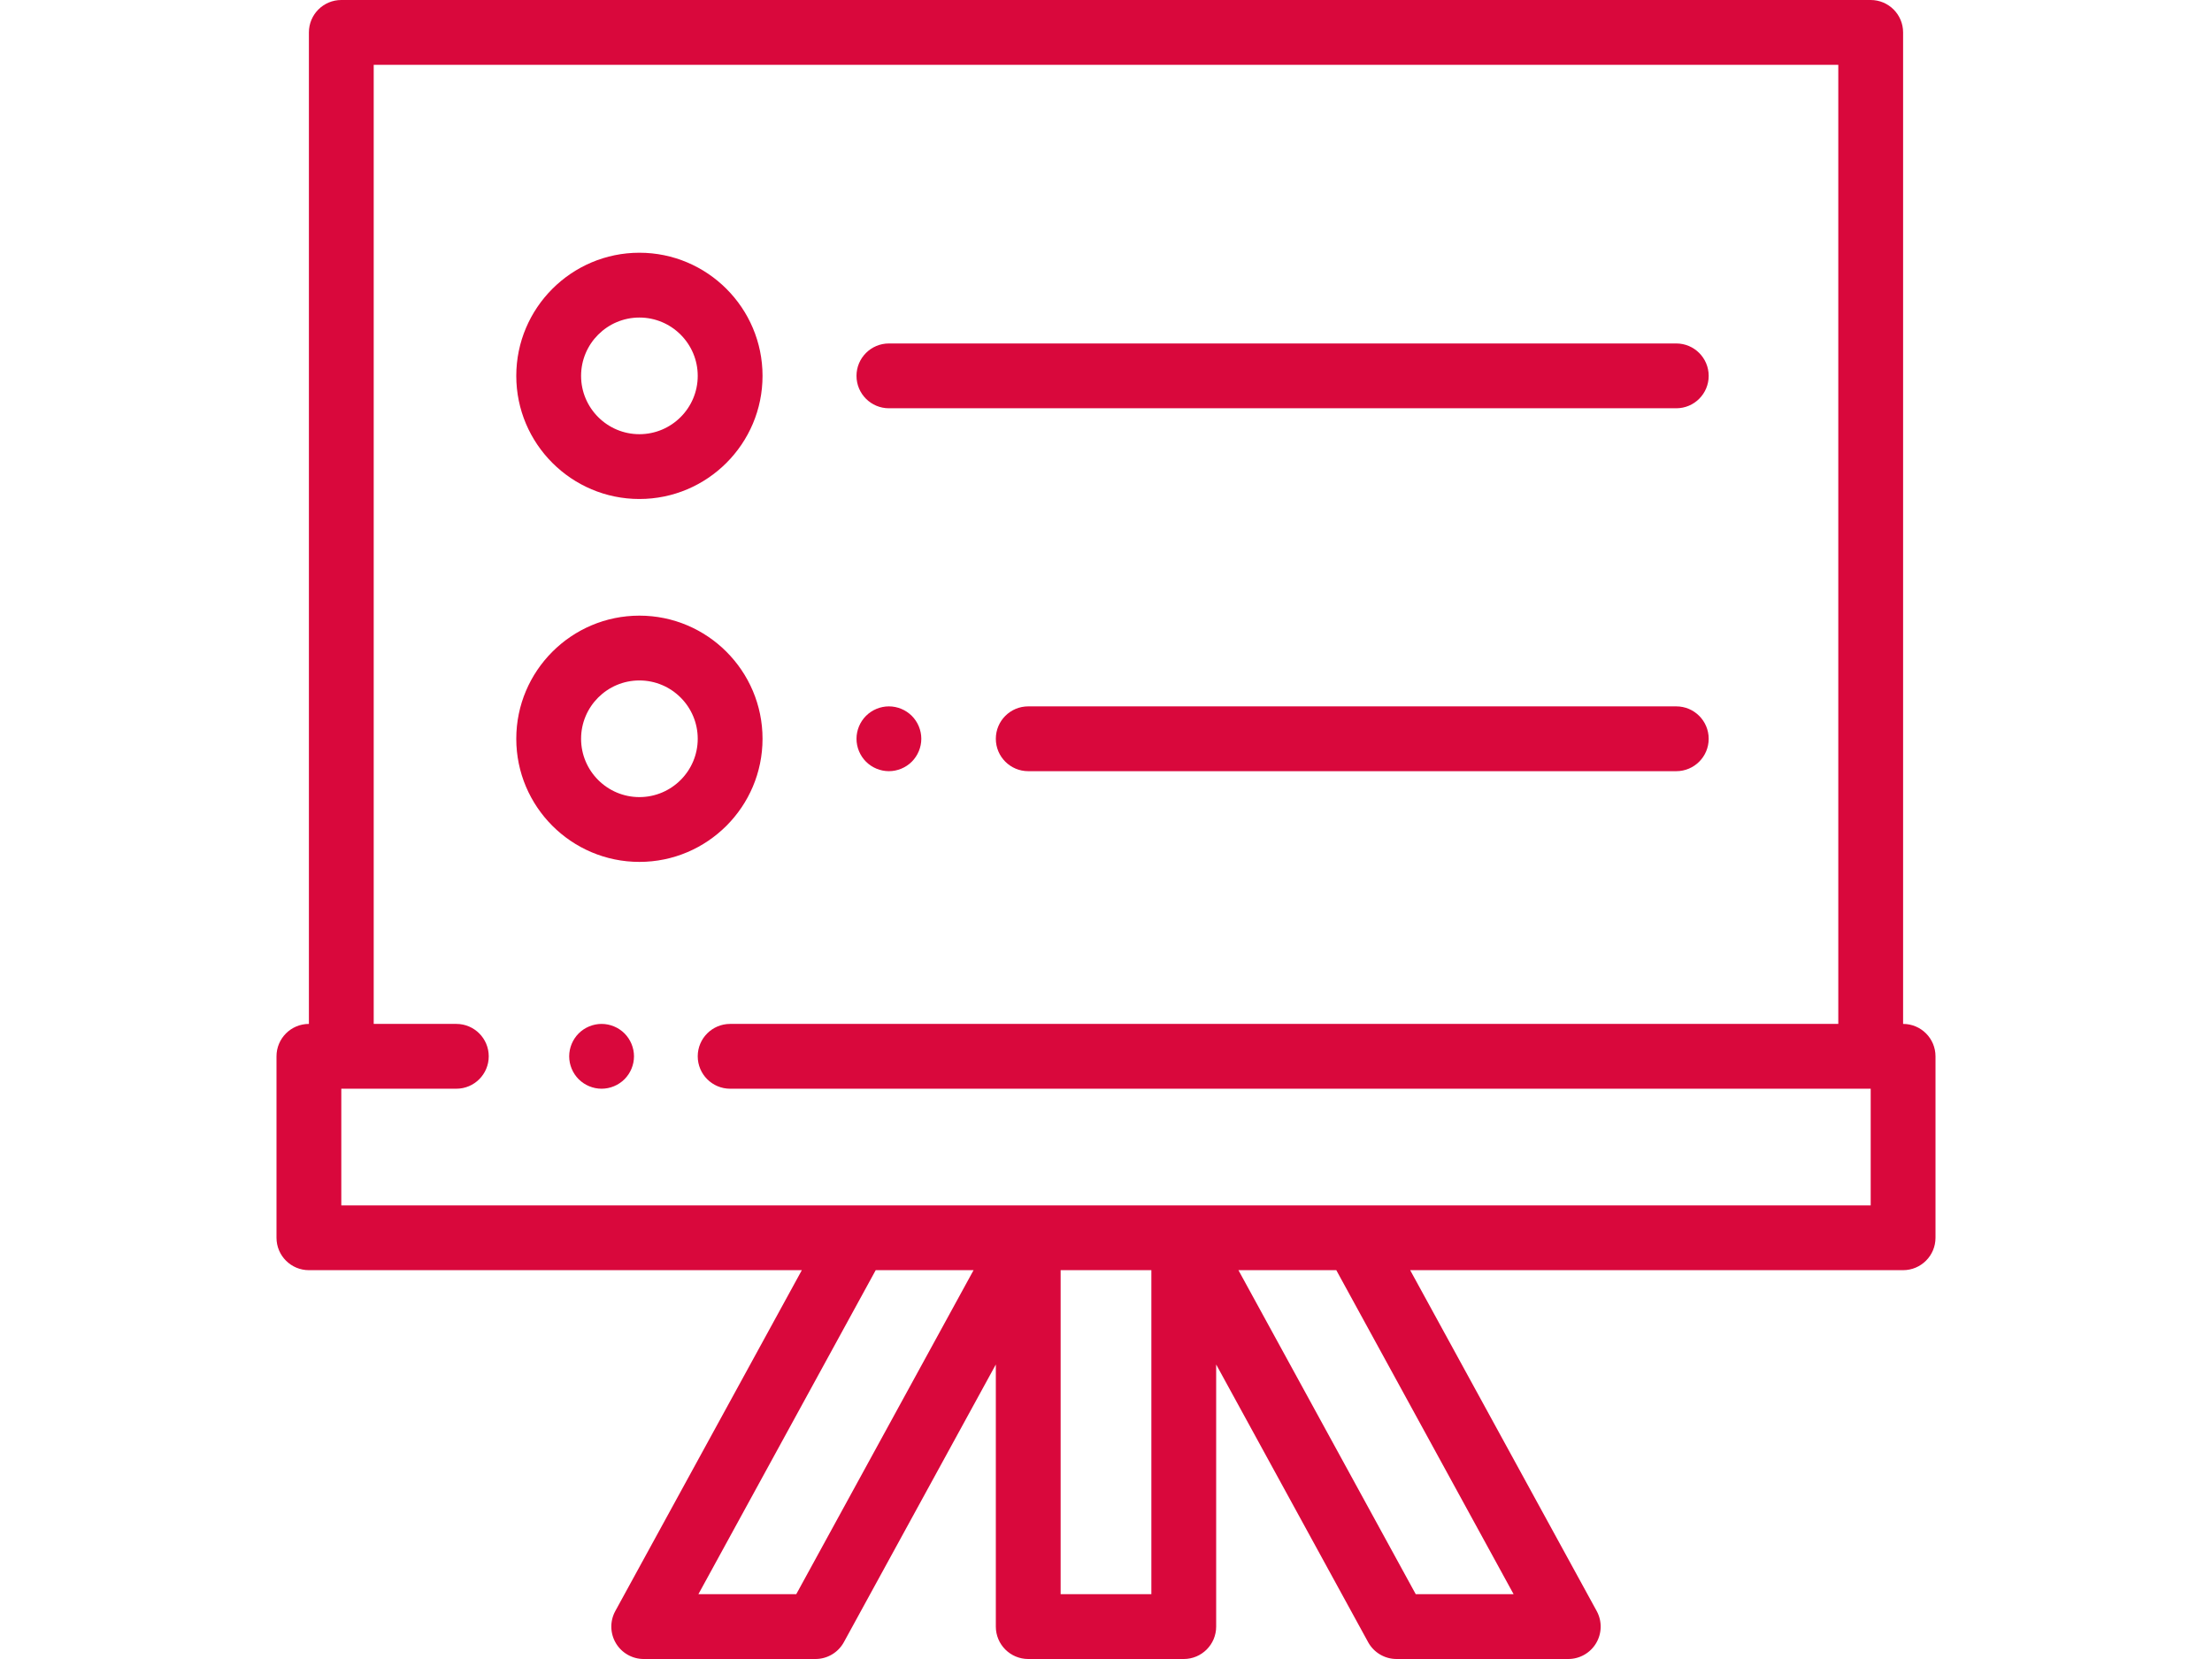
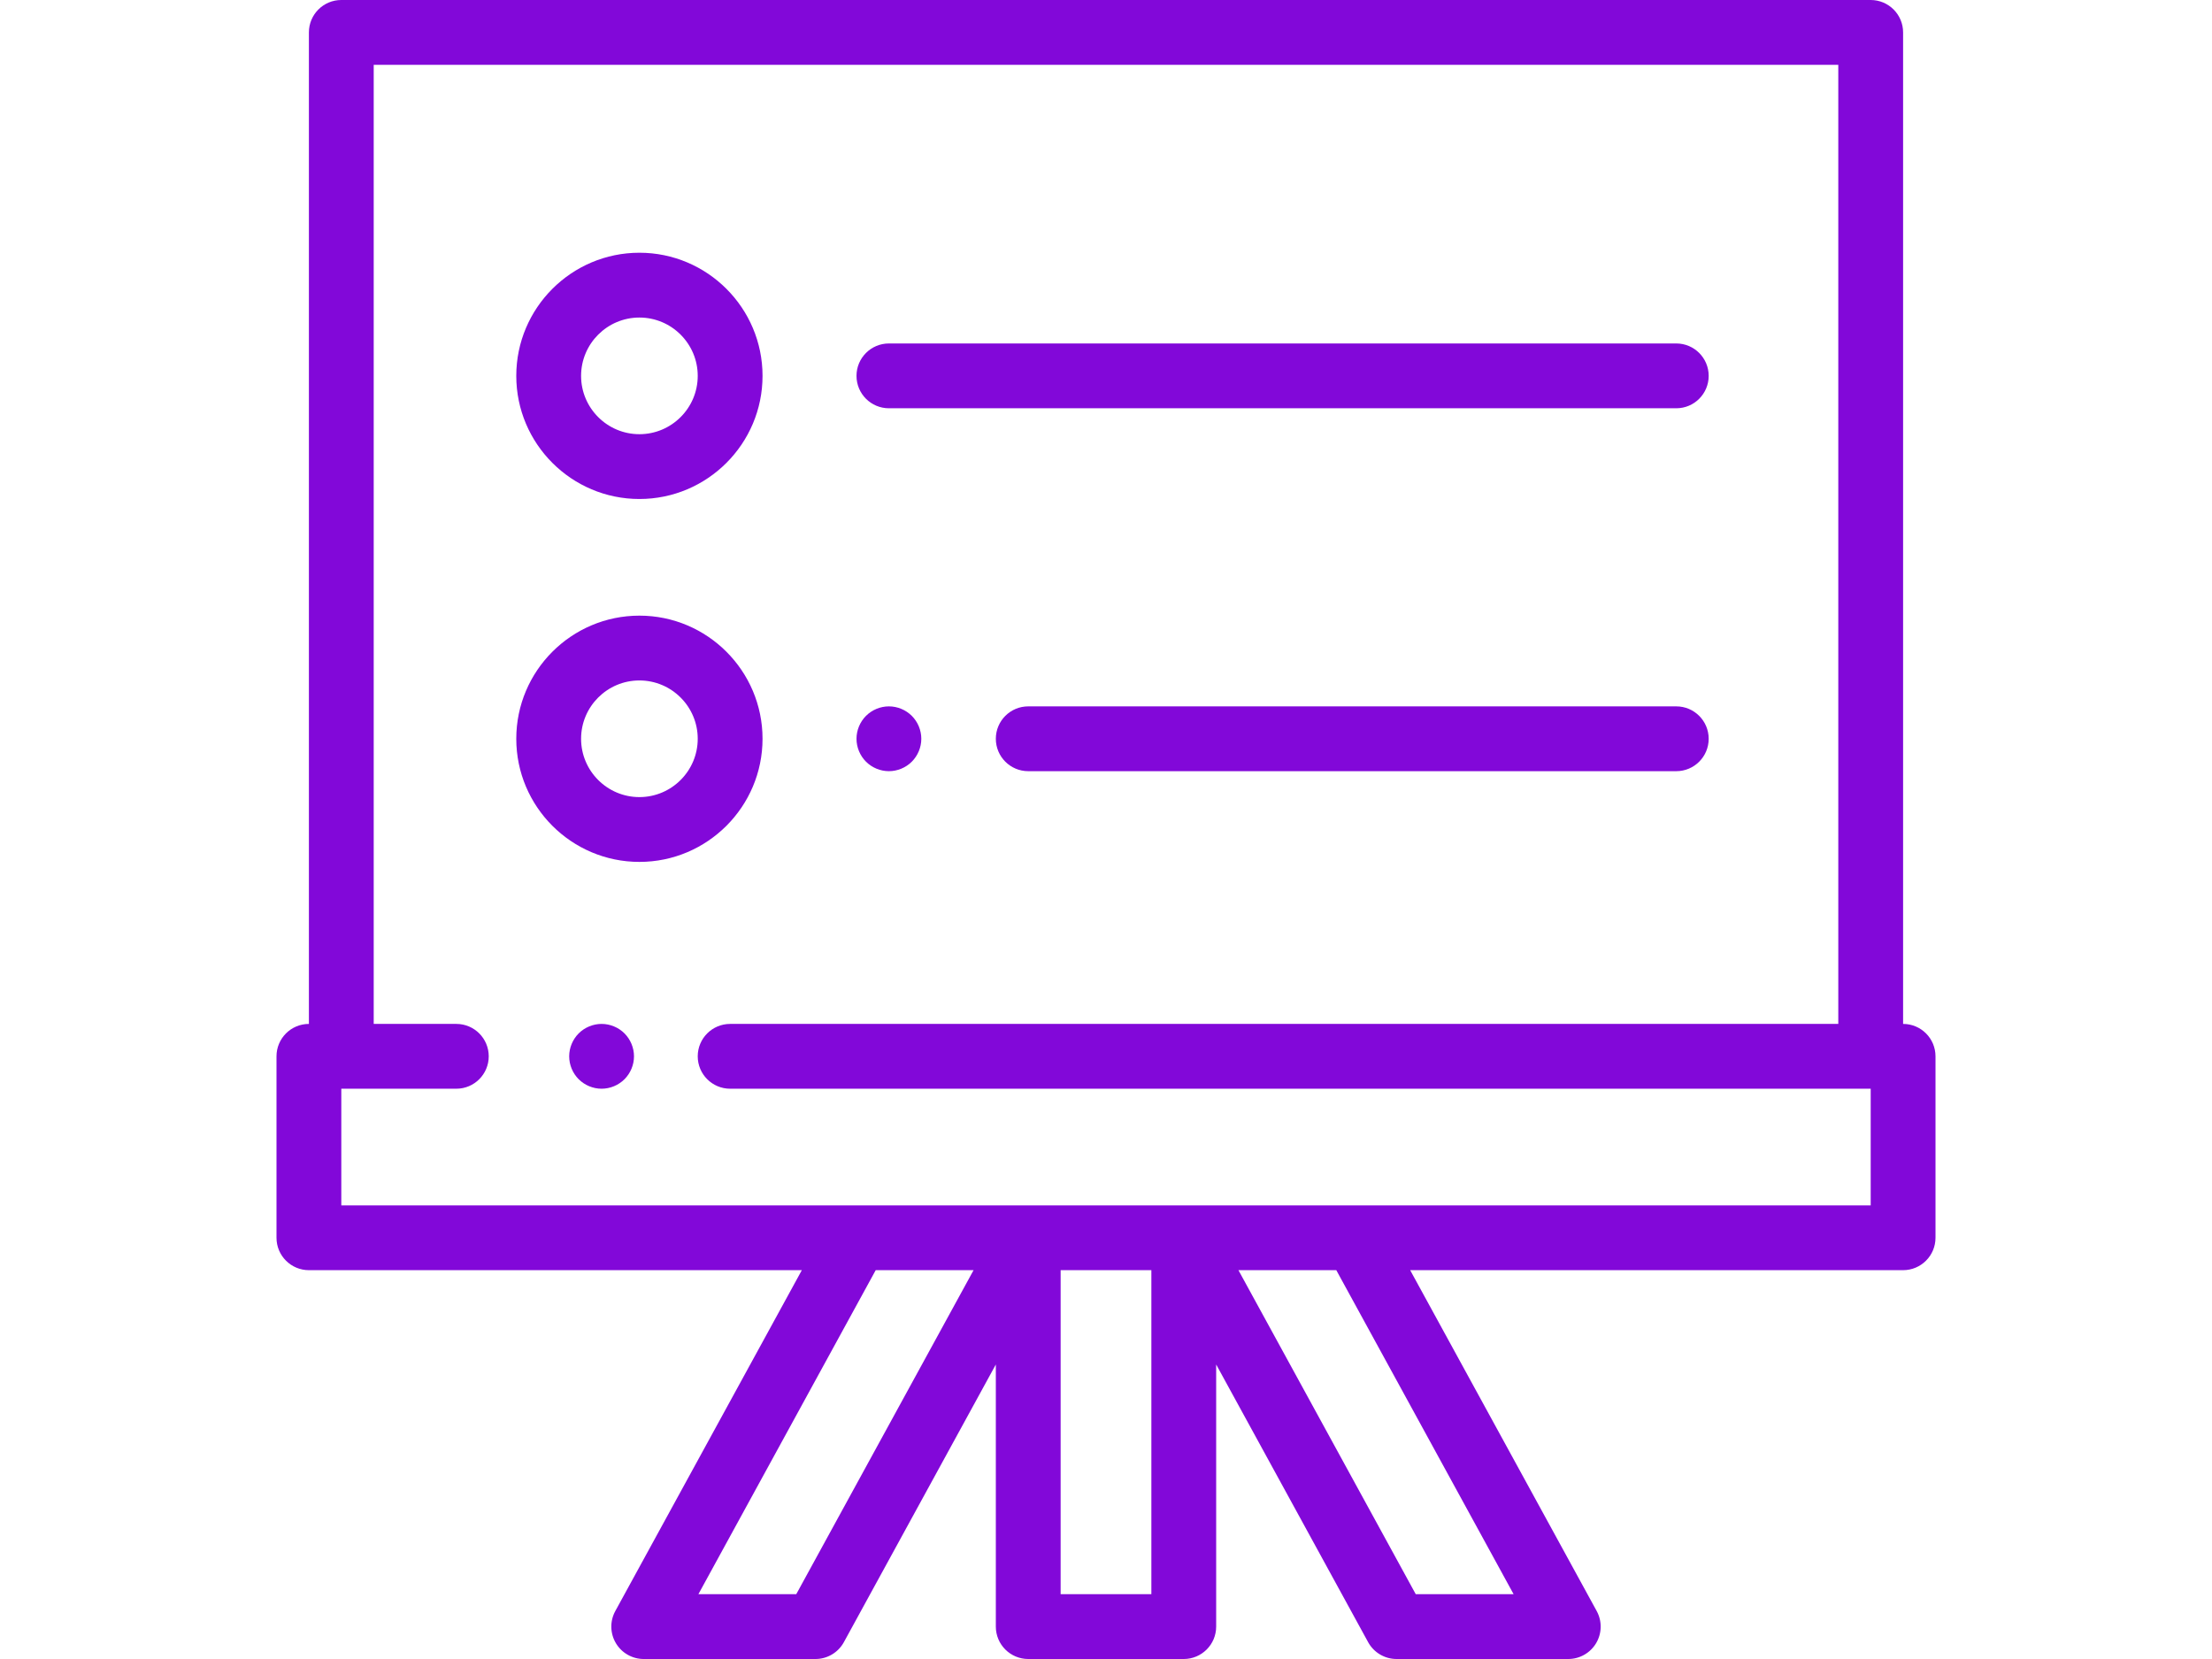
<svg xmlns="http://www.w3.org/2000/svg" version="1.1" id="Layer_1" x="0px" y="0px" width="1600px" height="1200px" viewBox="0 0 1600 1200" enable-background="new 0 0 1600 1200" xml:space="preserve">
  <g id="XMLID_821_">
    <g id="XMLID_464_">
-       <path id="XMLID_465_" fill="#D9083C" d="M435.148,740.625c-6.164,0-12.211,2.508-16.57,6.867    c-4.359,4.359-6.867,10.406-6.867,16.57s2.505,12.211,6.867,16.57c4.362,4.359,10.406,6.867,16.57,6.867    s12.211-2.508,16.568-6.867c4.359-4.359,6.87-10.406,6.87-16.57s-2.508-12.211-6.87-16.57    C447.359,743.133,441.313,740.625,435.148,740.625z" />
-       <path id="XMLID_468_" fill="#D9083C" d="M1376.563,740.625V23.438c0-12.945-10.495-23.438-23.438-23.438H246.875    c-12.942,0-23.438,10.493-23.438,23.438v717.188c-12.942,0-23.438,10.493-23.438,23.438v131.25    c0,12.945,10.495,23.438,23.438,23.438h356.55l-134.925,246.563c-3.973,7.261-3.823,16.08,0.398,23.201    c4.221,7.123,11.883,11.487,20.163,11.487h124.219c8.564,0,16.448-4.673,20.559-12.188l109.91-200.848v189.598    c0,12.945,10.495,23.438,23.438,23.438h112.5c12.942,0,23.438-10.493,23.438-23.438V986.965l109.91,200.848    c4.113,7.514,11.995,12.188,20.559,12.188h124.219c8.278,0,15.942-4.366,20.163-11.487c4.221-7.12,4.371-15.94,0.398-23.201    L1020.013,918.75h356.55c12.942,0,23.438-10.493,23.438-23.438v-131.25C1400,751.118,1389.505,740.625,1376.563,740.625z     M575.952,1153.125h-70.784L633.423,918.75h70.784L575.952,1153.125z M832.813,1153.125h-65.625V918.75h65.625V1153.125z     M1094.832,1153.125h-70.784L895.794,918.75h70.784L1094.832,1153.125z M1353.125,871.875H246.875V787.5h83.203    c12.942,0,23.438-10.493,23.438-23.438s-10.495-23.438-23.438-23.438h-59.766V46.875h1059.375v693.75H528.125    c-12.942,0-23.438,10.493-23.438,23.438s10.495,23.438,23.438,23.438h825V871.875z" />
-       <path id="XMLID_474_" fill="#D9083C" d="M551.563,534.375c0-49.109-39.954-89.063-89.063-89.063s-89.063,39.954-89.063,89.063    s39.954,89.063,89.063,89.063S551.563,583.484,551.563,534.375z M462.5,576.563c-23.262,0-42.188-18.926-42.188-42.188    s18.926-42.188,42.188-42.188s42.188,18.926,42.188,42.188S485.762,576.563,462.5,576.563z" />
-       <path id="XMLID_475_" fill="#D9083C" d="M1212.5,510.938H743.75c-12.942,0-23.438,10.493-23.438,23.438    s10.495,23.438,23.438,23.438h468.75c12.942,0,23.438-10.493,23.438-23.438S1225.442,510.938,1212.5,510.938z" />
-       <path id="XMLID_476_" fill="#D9083C" d="M642.969,557.813c6.164,0,12.211-2.508,16.568-6.867c4.359-4.359,6.87-10.406,6.87-16.57    s-2.508-12.211-6.87-16.57c-4.357-4.359-10.404-6.867-16.568-6.867s-12.211,2.508-16.57,6.867s-6.867,10.406-6.867,16.57    s2.505,12.211,6.867,16.57S636.805,557.813,642.969,557.813z" />
-       <path id="XMLID_479_" fill="#D9083C" d="M462.5,360.938c49.109,0,89.063-39.954,89.063-89.063s-39.954-89.063-89.063-89.063    s-89.063,39.954-89.063,89.063S413.391,360.938,462.5,360.938z M462.5,229.688c23.262,0,42.188,18.926,42.188,42.188    s-18.926,42.188-42.188,42.188s-42.188-18.926-42.188-42.188S439.238,229.688,462.5,229.688z" />
-       <path id="XMLID_480_" fill="#D9083C" d="M642.969,295.313H1212.5c12.942,0,23.438-10.493,23.438-23.438    s-10.495-23.438-23.438-23.438H642.969c-12.942,0-23.438,10.493-23.438,23.438S630.027,295.313,642.969,295.313z" />
+       <path id="XMLID_465_" fill="#8208d9" d="M435.148,740.625c-6.164,0-12.211,2.508-16.57,6.867    c-4.359,4.359-6.867,10.406-6.867,16.57s2.505,12.211,6.867,16.57c4.362,4.359,10.406,6.867,16.57,6.867    s12.211-2.508,16.568-6.867c4.359-4.359,6.87-10.406,6.87-16.57s-2.508-12.211-6.87-16.57    C447.359,743.133,441.313,740.625,435.148,740.625z" />
+       <path id="XMLID_468_" fill="#8208d9" d="M1376.563,740.625V23.438c0-12.945-10.495-23.438-23.438-23.438H246.875    c-12.942,0-23.438,10.493-23.438,23.438v717.188c-12.942,0-23.438,10.493-23.438,23.438v131.25    c0,12.945,10.495,23.438,23.438,23.438h356.55l-134.925,246.563c-3.973,7.261-3.823,16.08,0.398,23.201    c4.221,7.123,11.883,11.487,20.163,11.487h124.219c8.564,0,16.448-4.673,20.559-12.188l109.91-200.848v189.598    c0,12.945,10.495,23.438,23.438,23.438h112.5c12.942,0,23.438-10.493,23.438-23.438V986.965l109.91,200.848    c4.113,7.514,11.995,12.188,20.559,12.188h124.219c8.278,0,15.942-4.366,20.163-11.487c4.221-7.12,4.371-15.94,0.398-23.201    L1020.013,918.75h356.55c12.942,0,23.438-10.493,23.438-23.438v-131.25C1400,751.118,1389.505,740.625,1376.563,740.625z     M575.952,1153.125h-70.784L633.423,918.75h70.784L575.952,1153.125z M832.813,1153.125h-65.625V918.75h65.625V1153.125z     M1094.832,1153.125h-70.784L895.794,918.75h70.784L1094.832,1153.125z M1353.125,871.875H246.875V787.5h83.203    c12.942,0,23.438-10.493,23.438-23.438s-10.495-23.438-23.438-23.438h-59.766V46.875h1059.375v693.75H528.125    c-12.942,0-23.438,10.493-23.438,23.438s10.495,23.438,23.438,23.438h825V871.875z" />
+       <path id="XMLID_474_" fill="#8208d9" d="M551.563,534.375c0-49.109-39.954-89.063-89.063-89.063s-89.063,39.954-89.063,89.063    s39.954,89.063,89.063,89.063S551.563,583.484,551.563,534.375z M462.5,576.563c-23.262,0-42.188-18.926-42.188-42.188    s18.926-42.188,42.188-42.188s42.188,18.926,42.188,42.188S485.762,576.563,462.5,576.563z" />
+       <path id="XMLID_475_" fill="#8208d9" d="M1212.5,510.938H743.75c-12.942,0-23.438,10.493-23.438,23.438    s10.495,23.438,23.438,23.438h468.75c12.942,0,23.438-10.493,23.438-23.438S1225.442,510.938,1212.5,510.938z" />
+       <path id="XMLID_476_" fill="#8208d9" d="M642.969,557.813c6.164,0,12.211-2.508,16.568-6.867c4.359-4.359,6.87-10.406,6.87-16.57    s-2.508-12.211-6.87-16.57c-4.357-4.359-10.404-6.867-16.568-6.867s-12.211,2.508-16.57,6.867s-6.867,10.406-6.867,16.57    s2.505,12.211,6.867,16.57S636.805,557.813,642.969,557.813z" />
+       <path id="XMLID_479_" fill="#8208d9" d="M462.5,360.938c49.109,0,89.063-39.954,89.063-89.063s-39.954-89.063-89.063-89.063    s-89.063,39.954-89.063,89.063S413.391,360.938,462.5,360.938z M462.5,229.688c23.262,0,42.188,18.926,42.188,42.188    s-18.926,42.188-42.188,42.188s-42.188-18.926-42.188-42.188S439.238,229.688,462.5,229.688z" />
+       <path id="XMLID_480_" fill="#8208d9" d="M642.969,295.313H1212.5c12.942,0,23.438-10.493,23.438-23.438    s-10.495-23.438-23.438-23.438H642.969c-12.942,0-23.438,10.493-23.438,23.438S630.027,295.313,642.969,295.313z" />
    </g>
  </g>
</svg>
